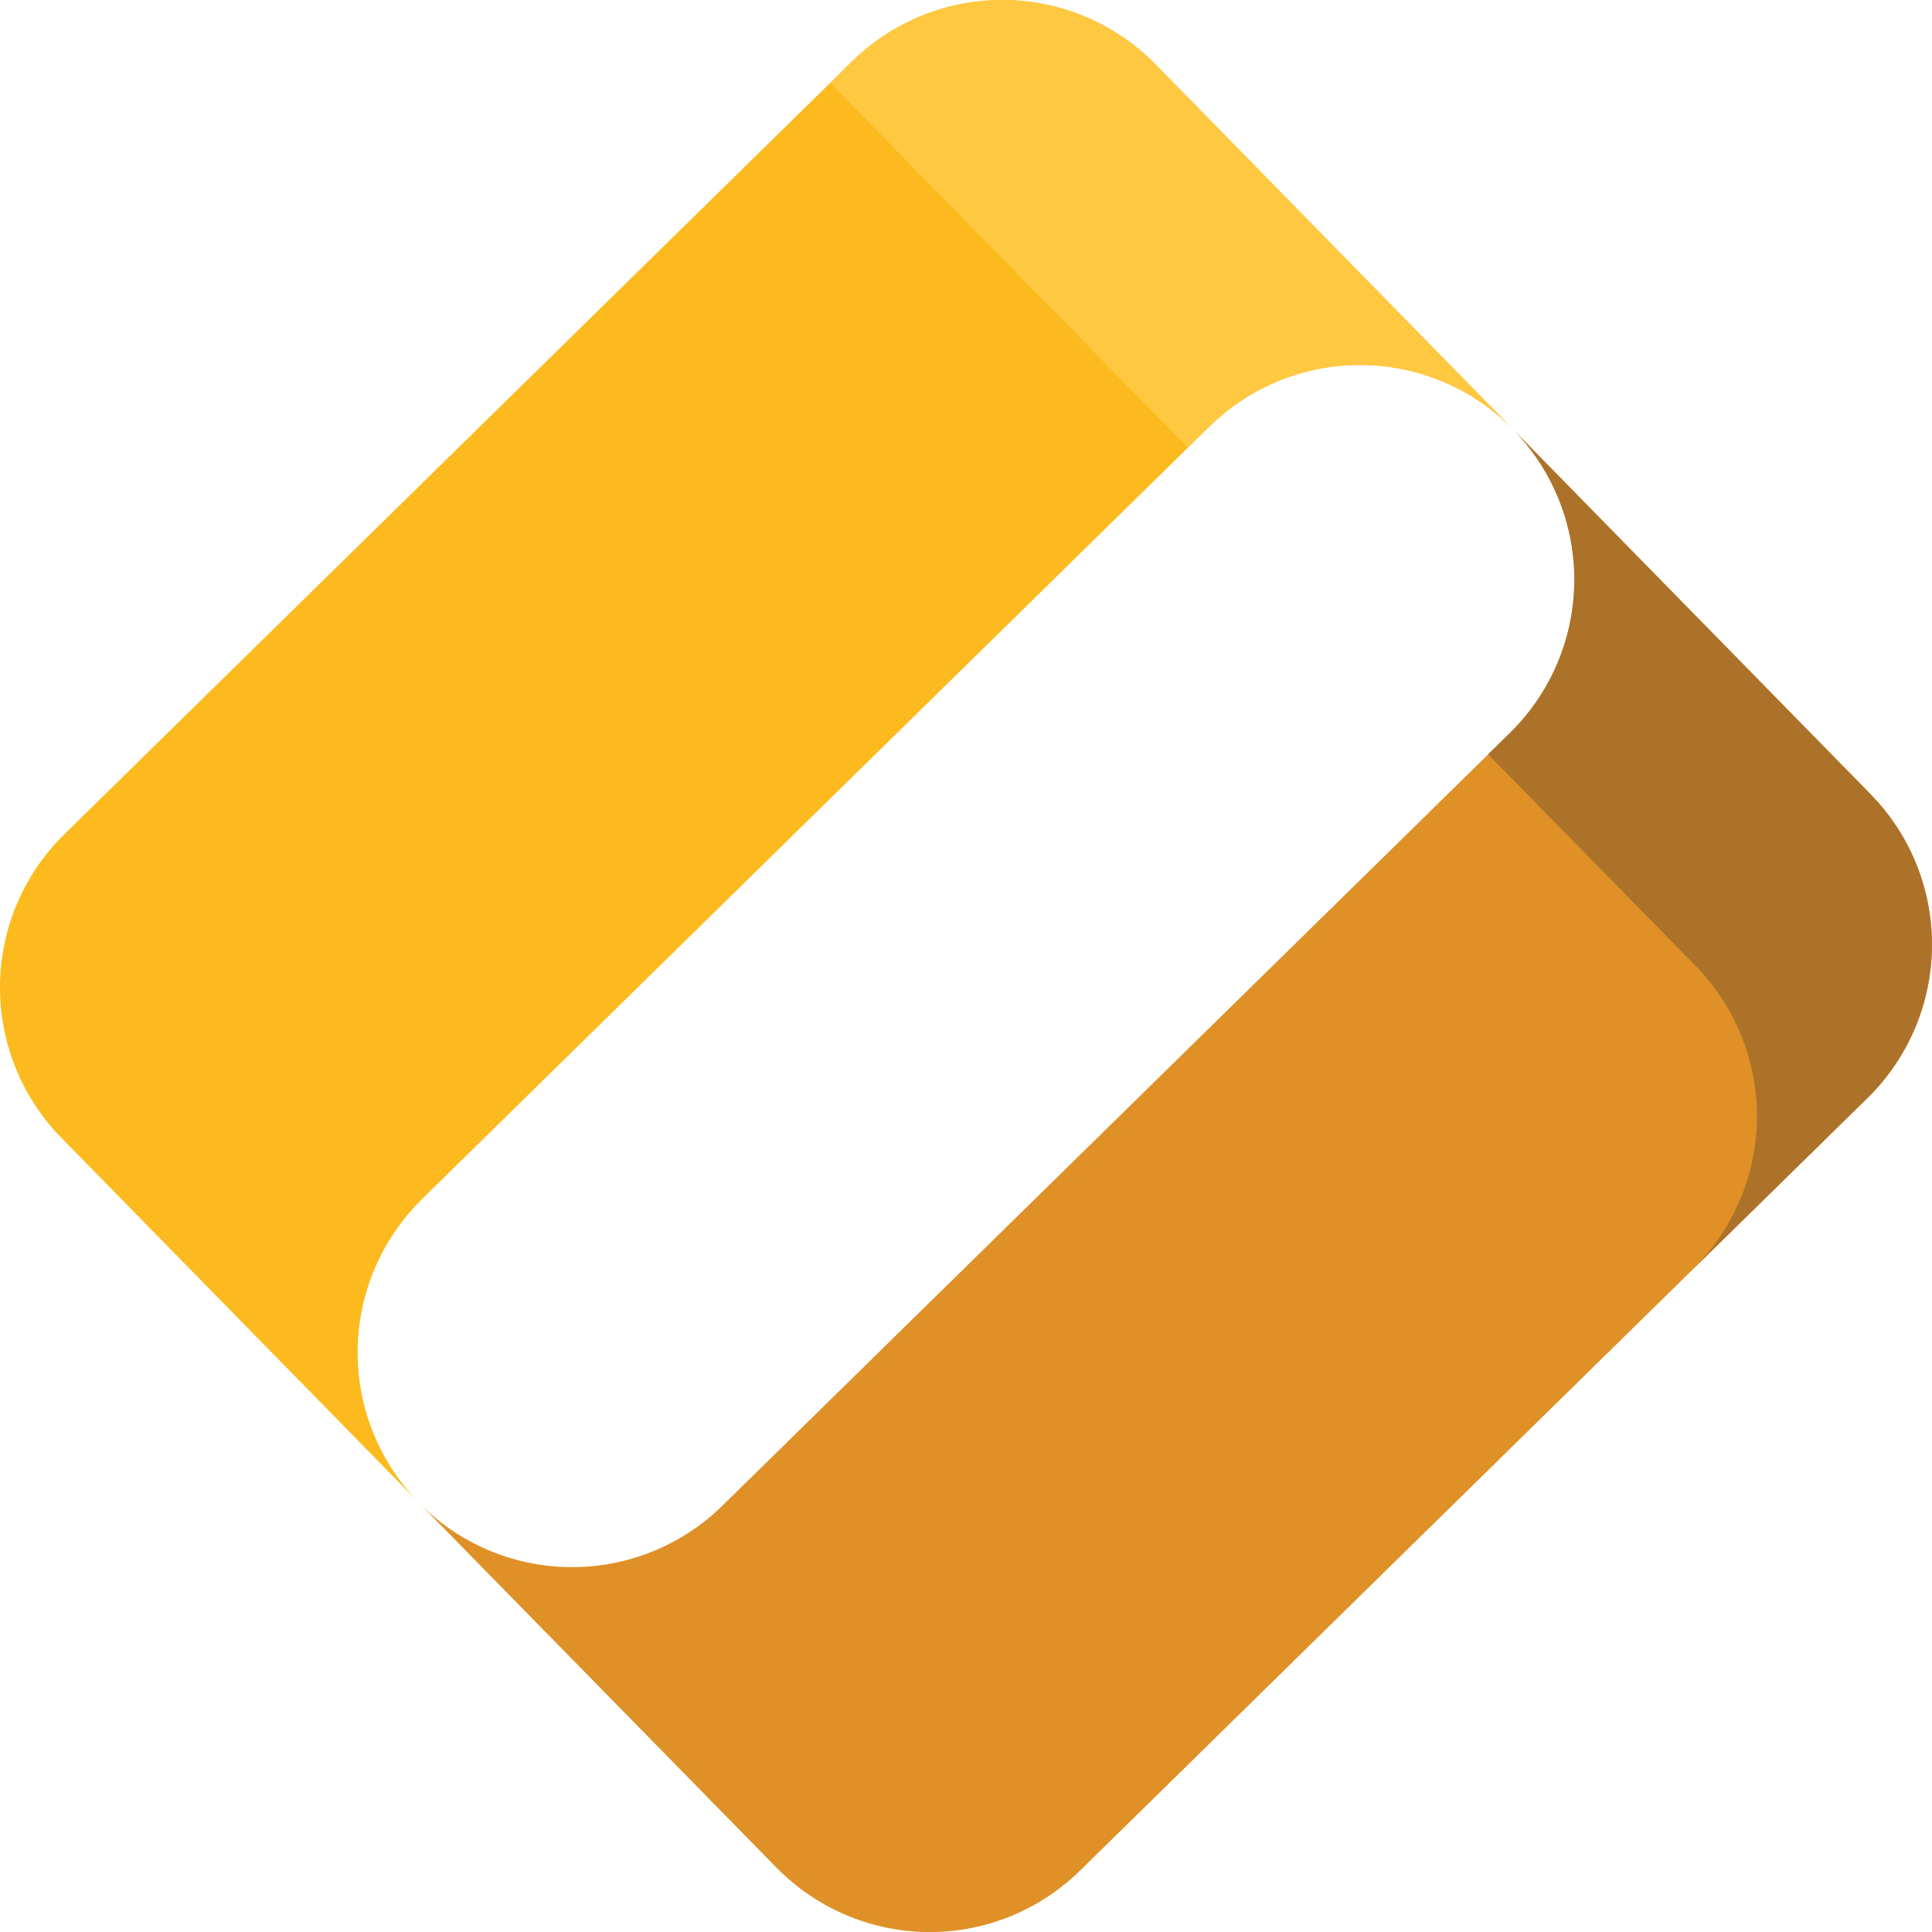
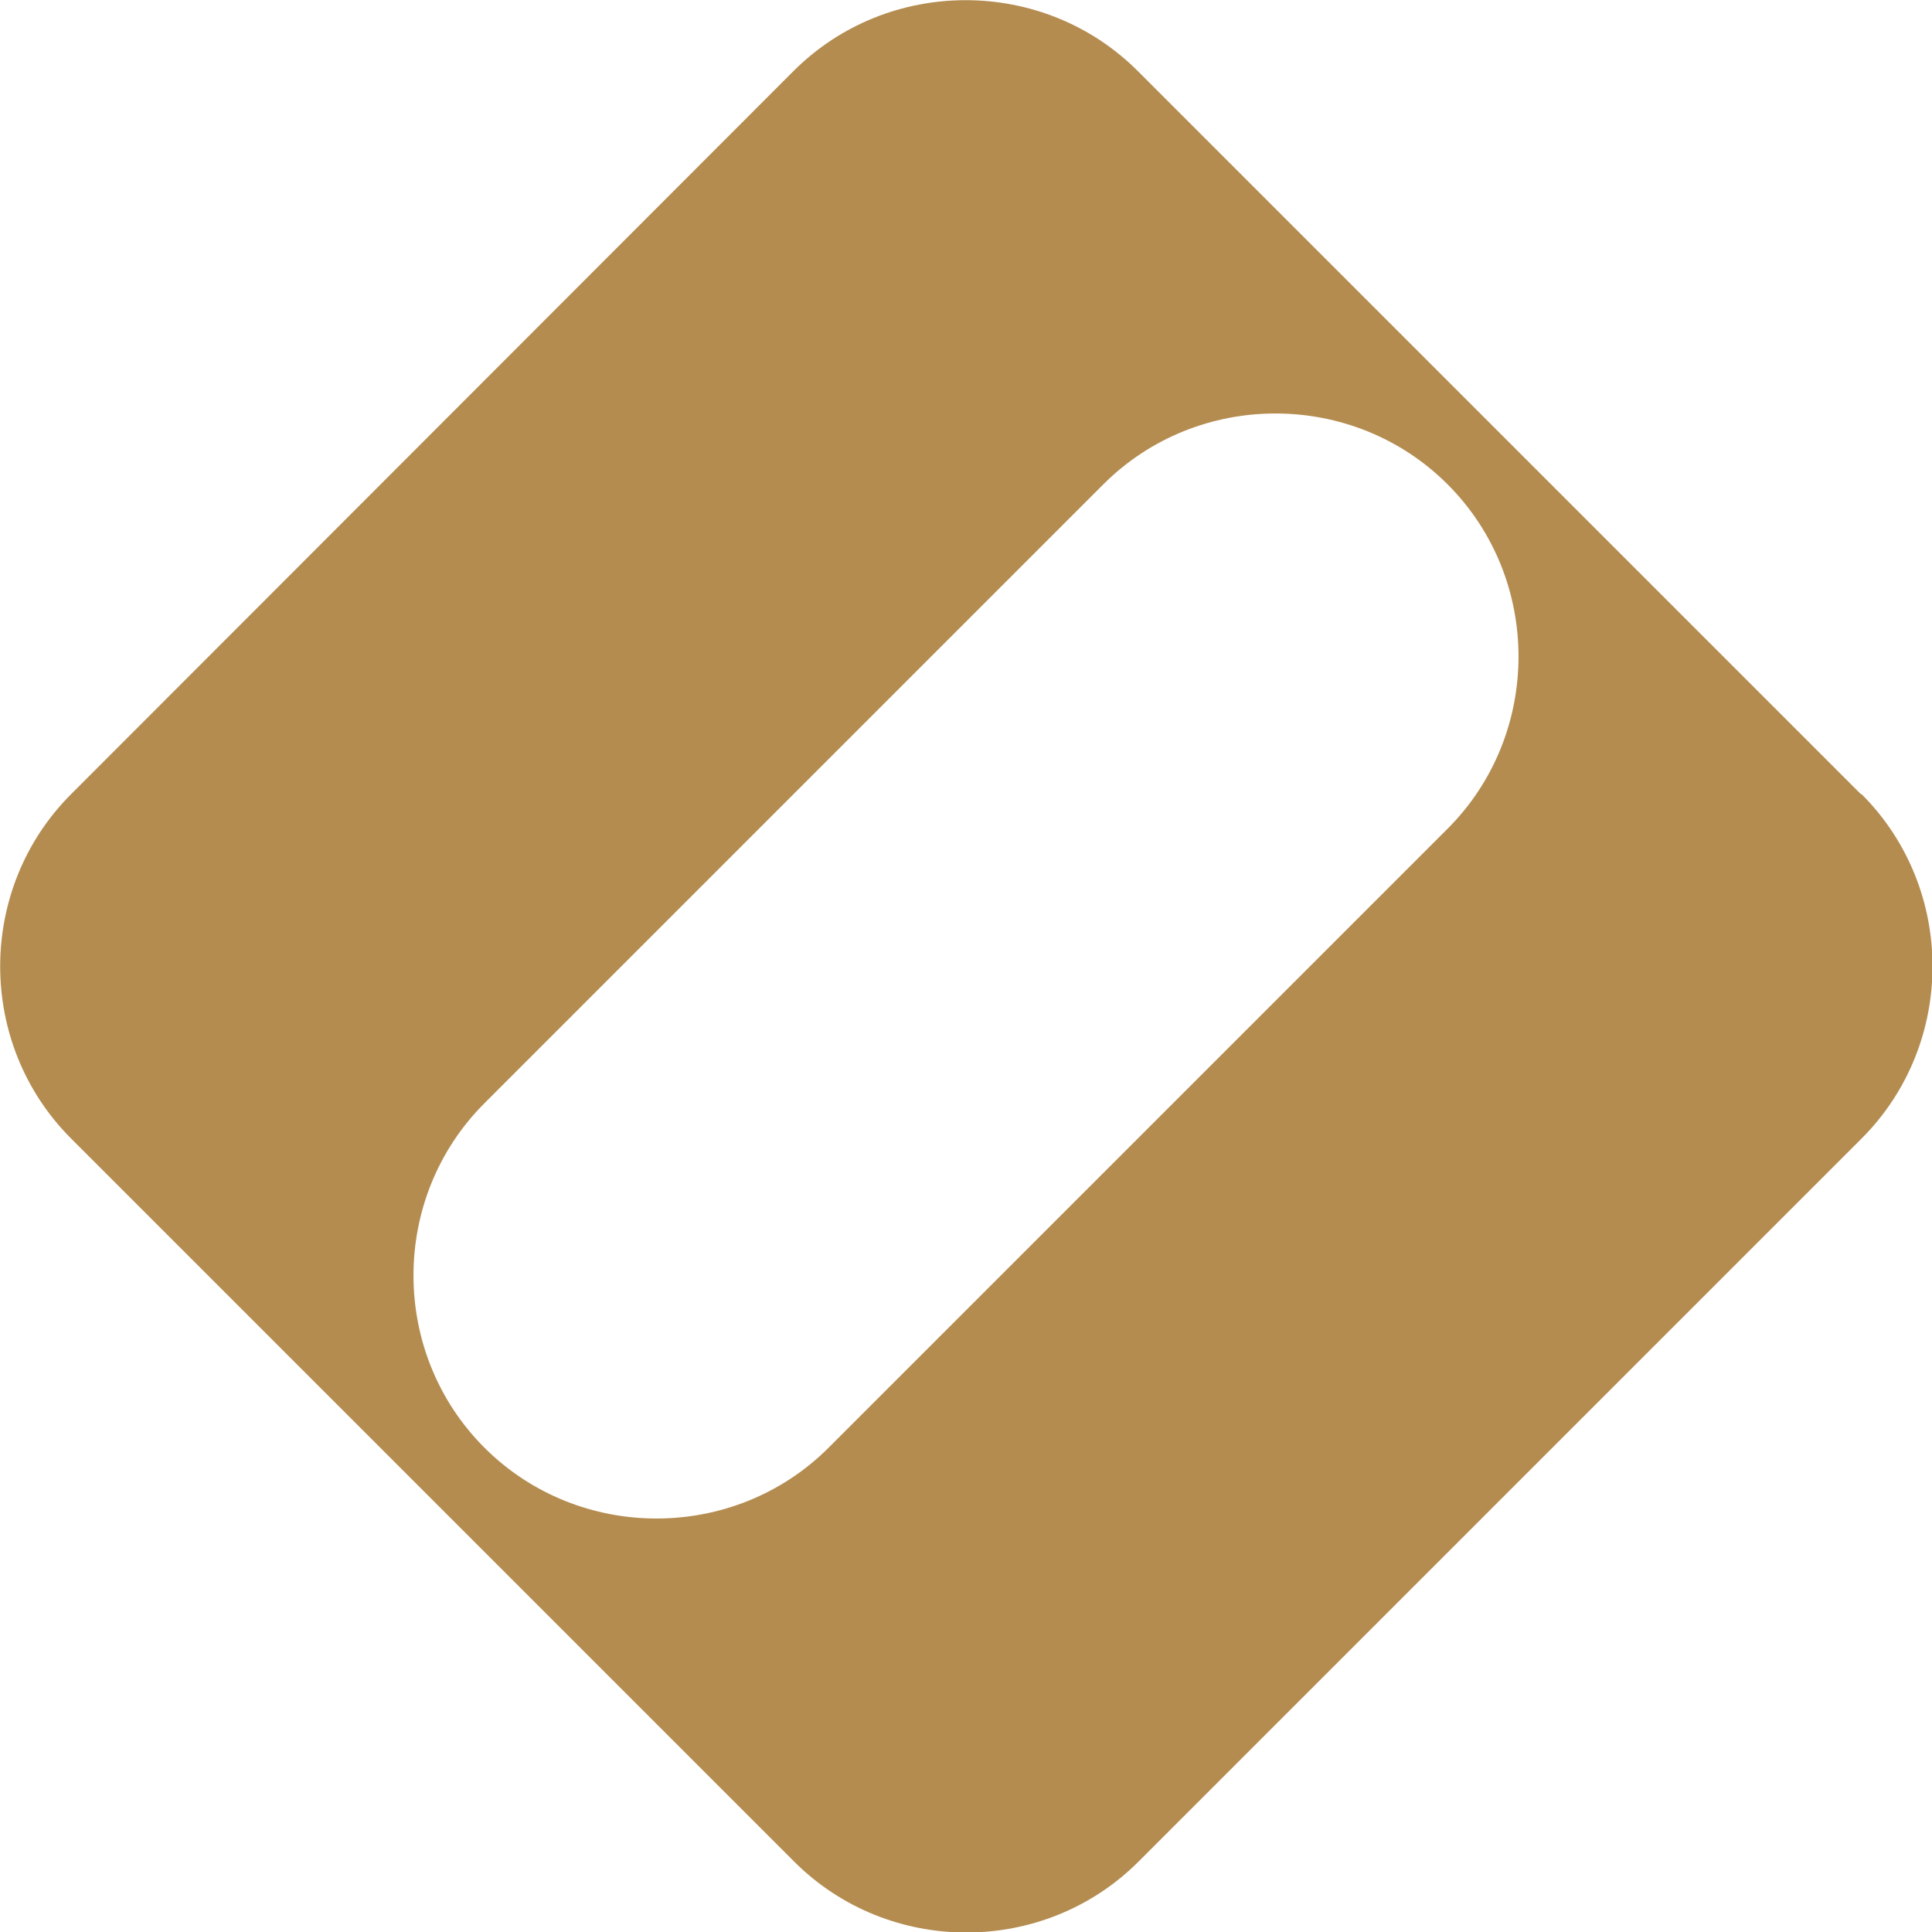
- <svg xmlns="http://www.w3.org/2000/svg" width="28" height="28" viewBox="0 0 28 28" fill="none">
-   <g id="logo">
-     <path id="Vector" d="M6.114 17.38L17.532 6.178C18.121 5.6 18.915 5.281 19.739 5.289C20.563 5.297 21.351 5.632 21.928 6.221L16.746 0.932C16.169 0.344 15.382 0.008 14.557 0C13.733 -0.008 12.939 0.312 12.35 0.889L0.932 12.091C0.343 12.668 0.008 13.456 0 14.281C-0.008 15.106 0.311 15.9 0.888 16.489L6.072 21.779C5.495 21.19 5.175 20.396 5.183 19.571C5.191 18.746 5.526 17.959 6.115 17.381" fill="#FCBA1E" />
-     <path id="Vector_2" d="M10.468 21.823L21.886 10.621C22.474 10.043 22.809 9.256 22.817 8.431C22.825 7.606 22.506 6.812 21.928 6.223L27.111 11.511C27.689 12.1 28.008 12.894 28 13.719C27.992 14.543 27.657 15.331 27.069 15.909L15.651 27.112C15.062 27.689 14.269 28.009 13.444 28.001C12.62 27.992 11.833 27.657 11.255 27.069L6.071 21.78C6.649 22.369 7.436 22.704 8.26 22.712C9.085 22.72 9.88 22.4 10.468 21.823Z" fill="#DF9026" />
-     <path id="Vector_3" d="M27.111 11.512L21.928 6.223C22.505 6.812 22.824 7.606 22.816 8.431C22.808 9.256 22.473 10.043 21.884 10.621L21.567 10.932L24.575 13.999C25.152 14.589 25.471 15.383 25.463 16.208C25.455 17.032 25.12 17.82 24.532 18.398L27.067 15.911C27.655 15.334 27.99 14.546 27.998 13.721C28.007 12.896 27.687 12.102 27.11 11.513" fill="#AC722A" />
-     <path id="Vector_4" d="M14.208 3.422L17.215 6.489L17.532 6.178C18.121 5.601 18.915 5.281 19.739 5.289C20.563 5.297 21.351 5.632 21.928 6.221L16.745 0.932C16.168 0.343 15.38 0.008 14.556 0C13.732 -0.008 12.938 0.312 12.349 0.889L12.032 1.2L14.208 3.422Z" fill="#FFC841" />
-   </g>
+ <svg xmlns="http://www.w3.org/2000/svg" id="Layer_1" width="28" height="28" viewBox="0 0 28 28">
+   <defs>
+     <style>.cls-1{fill:#b48c50;stroke-width:0px;}</style>
+   </defs>
+   <path class="cls-1" d="M26.97,11.51L16.49,1.03c-1.37-1.37-3.62-1.37-4.99,0L1.03,11.51c-1.37,1.37-1.37,3.62,0,4.99l5.24,5.24,5.24,5.24c1.37,1.37,3.62,1.37,4.99,0l10.48-10.48c1.37-1.37,1.37-3.62,0-4.99ZM20.98,12.01l-8.97,8.97c-1.37,1.37-3.62,1.37-4.99,0-1.37-1.37-1.37-3.62,0-4.99L15.99,7.02c1.37-1.37,3.62-1.37,4.99,0h0c1.37,1.37,1.37,3.62,0,4.99Z" />
</svg>
